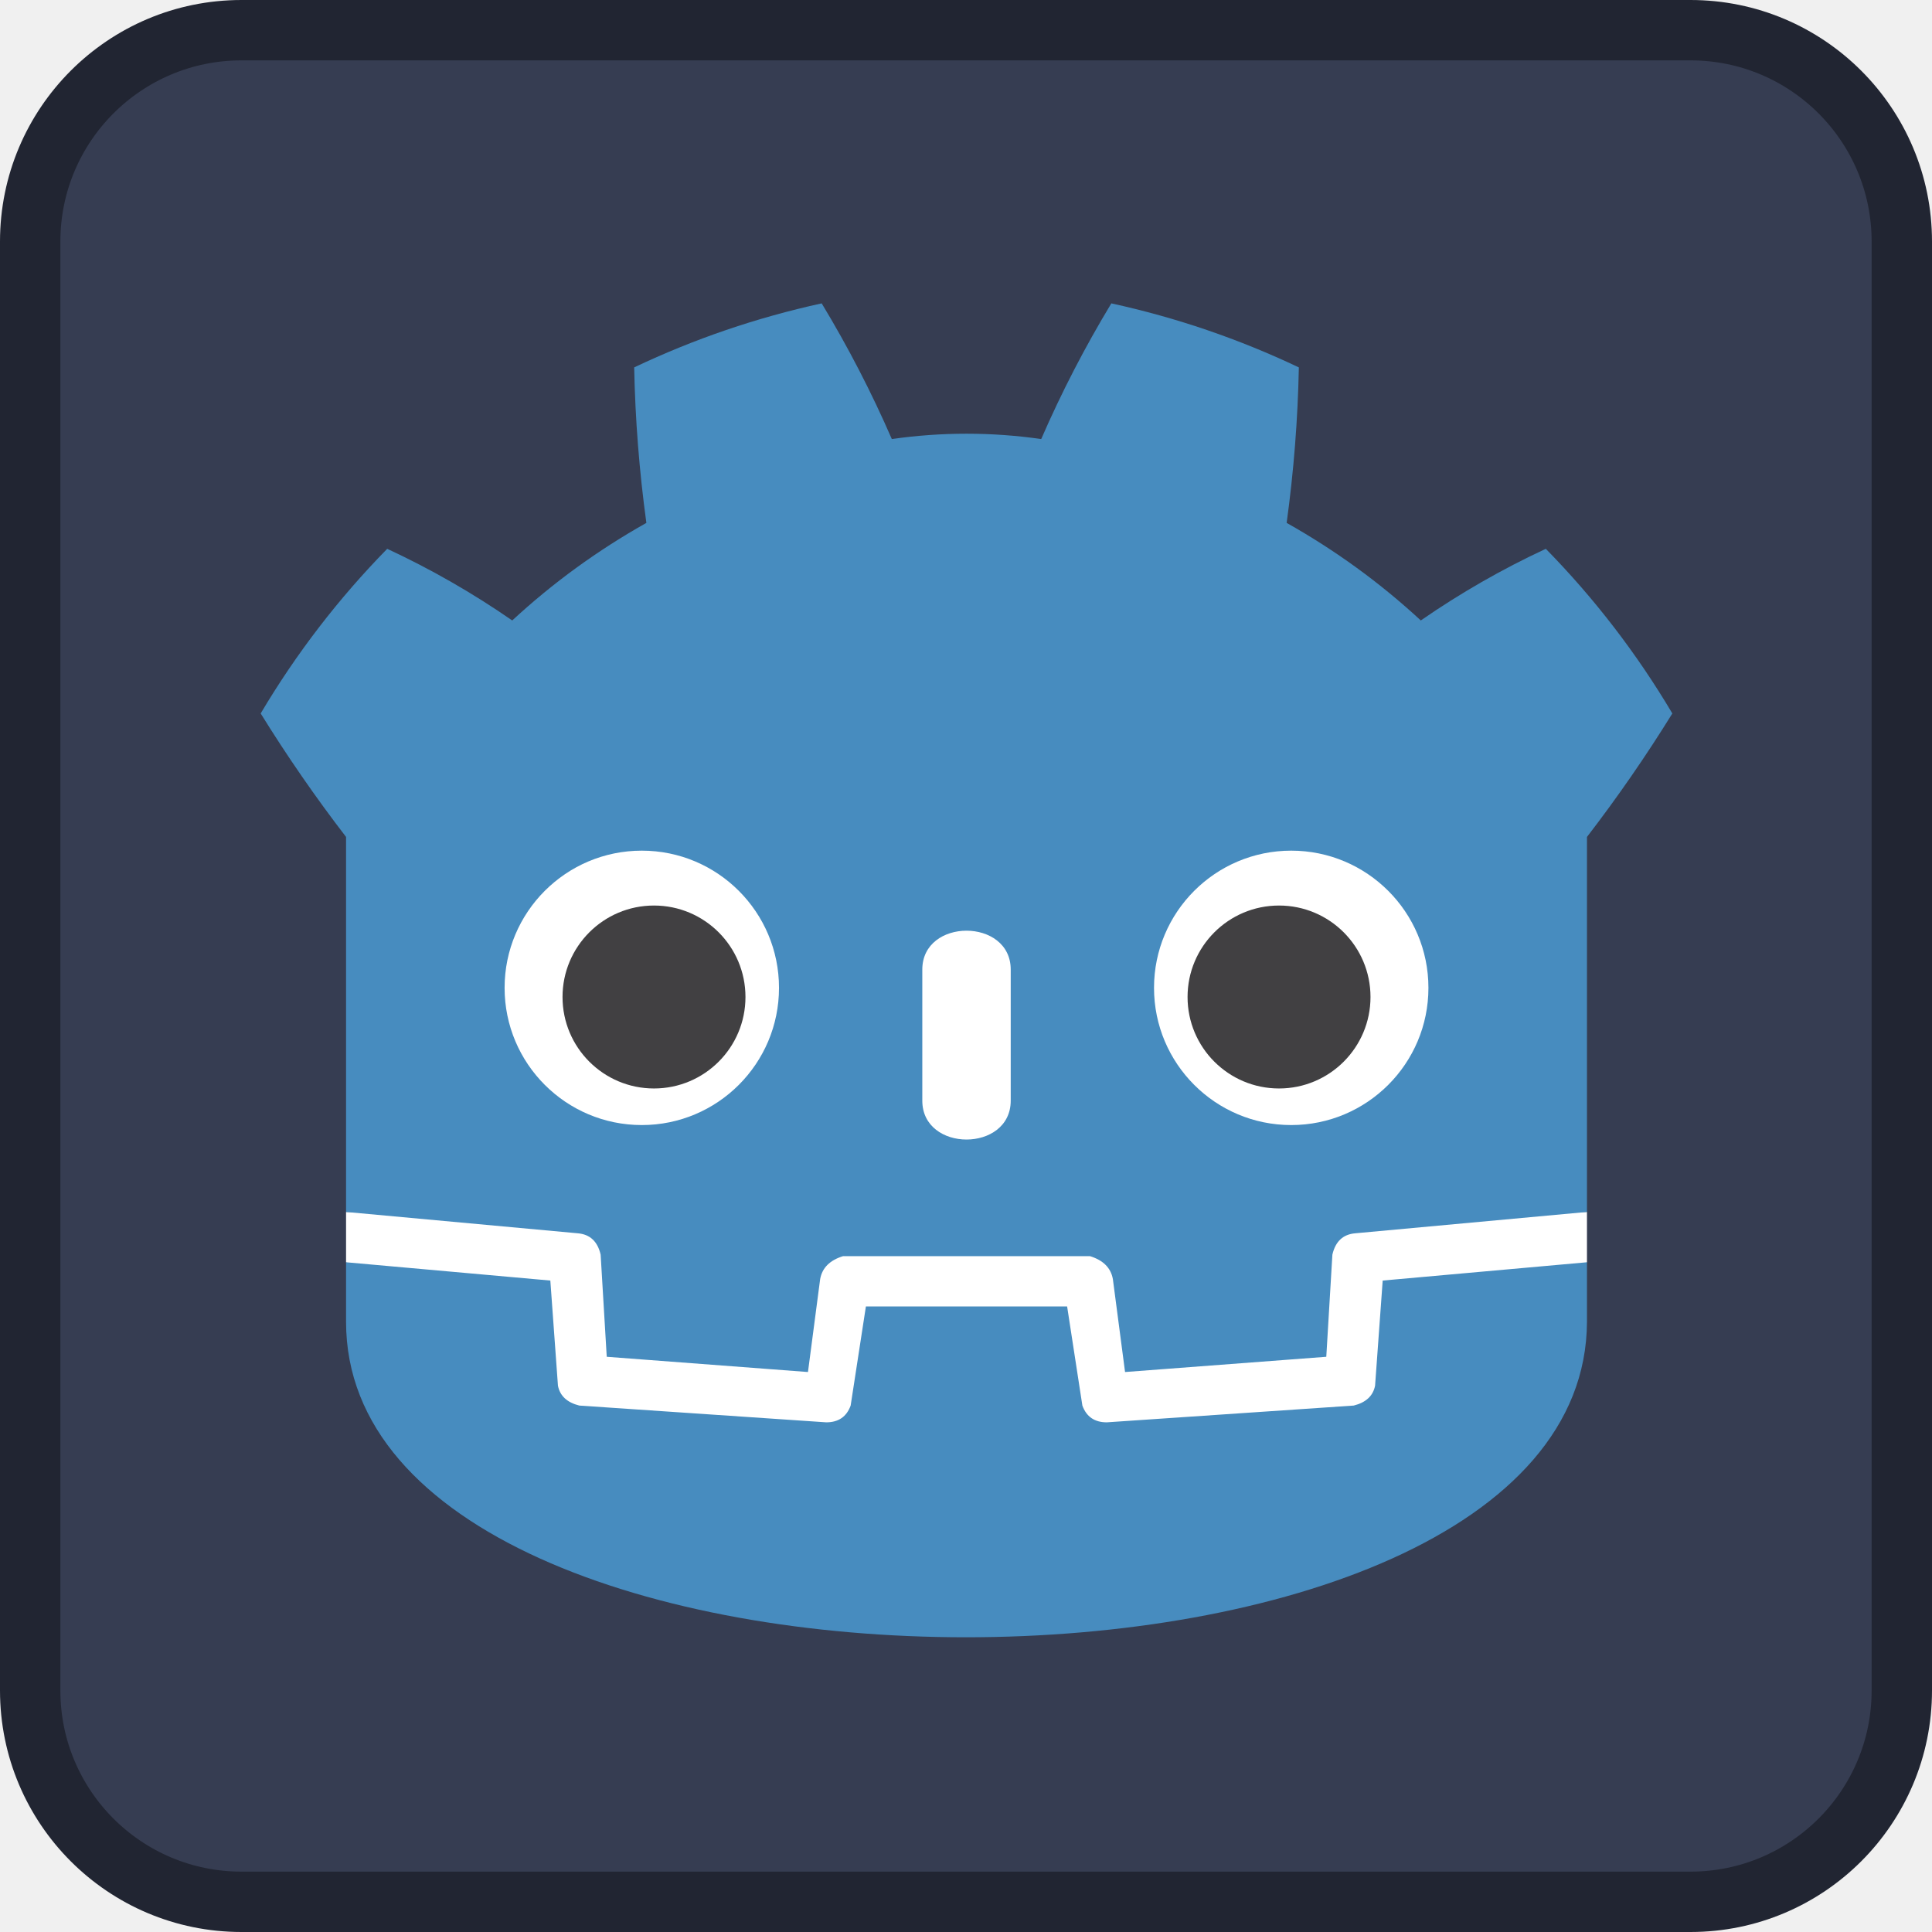
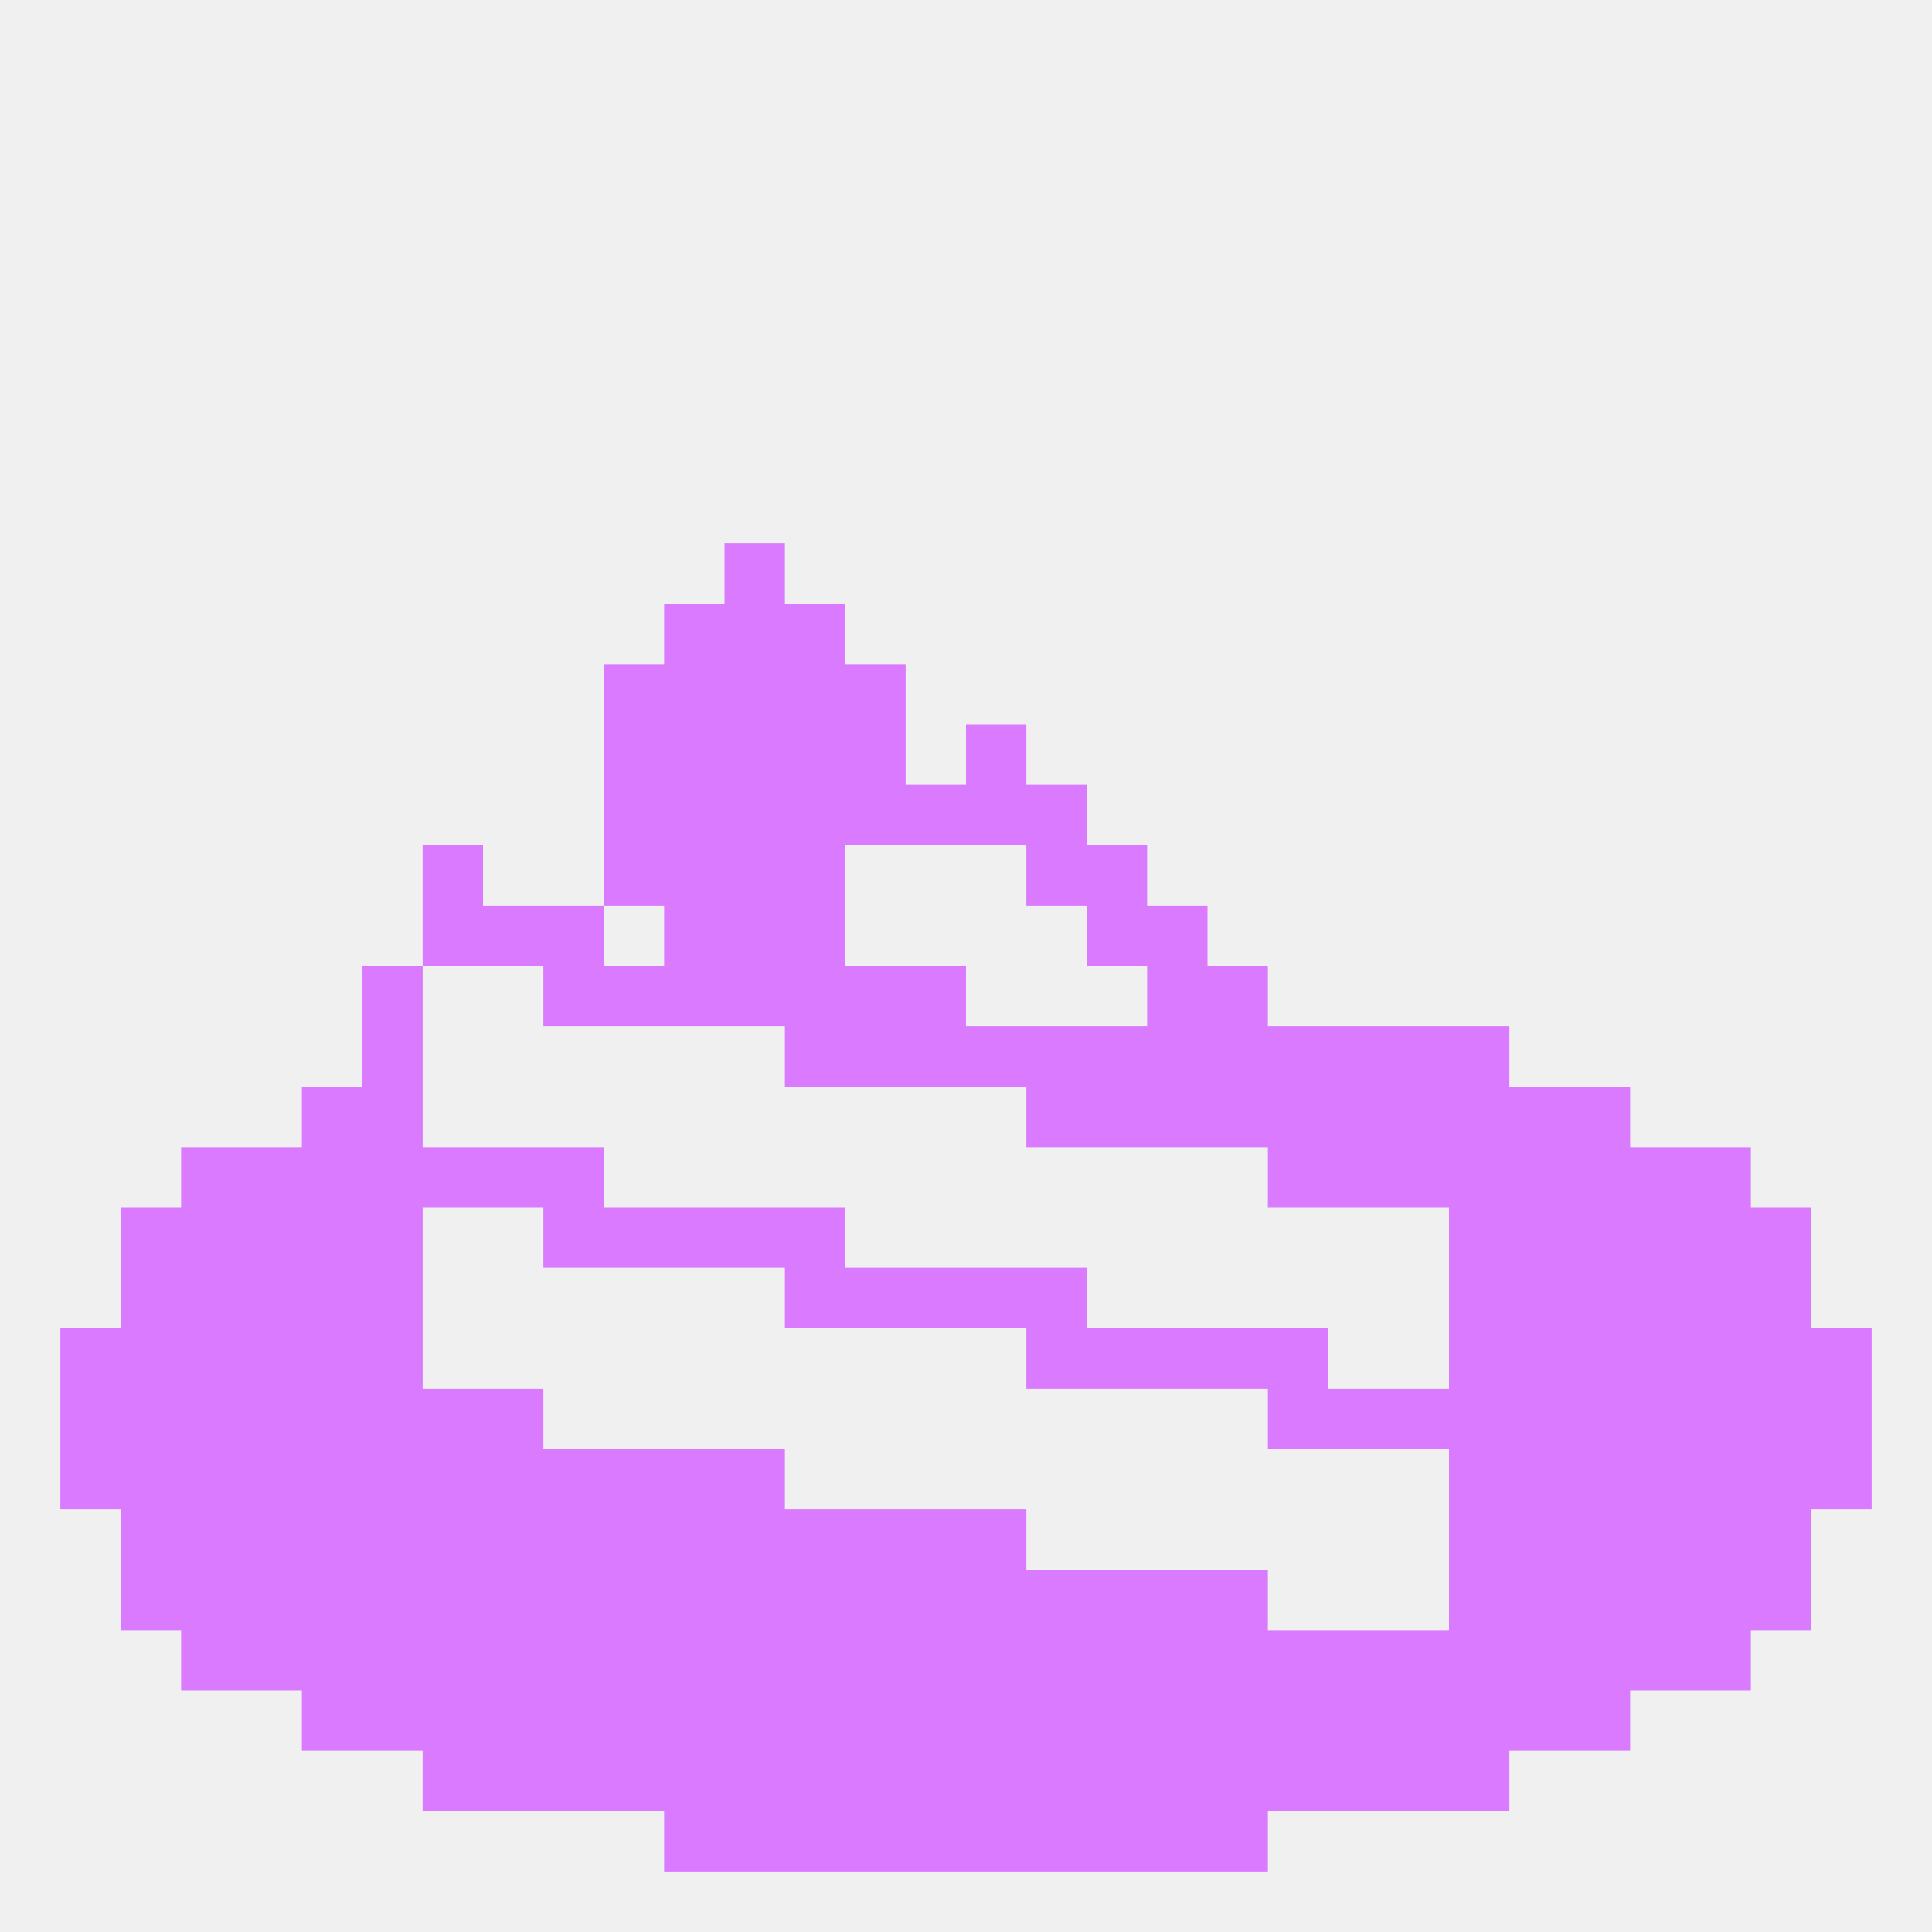
- <svg xmlns="http://www.w3.org/2000/svg" width="128" height="128">
-   <rect width="124" height="124" x="2" y="2" fill="#363d52" stroke="#212532" stroke-width="4" rx="14" />
-   <g fill="#fff" transform="translate(12.322 12.322)scale(.101)">
-     <path d="M105 673v33q407 354 814 0v-33z" />
-     <path fill="#478cbf" d="m105 673 152 14q12 1 15 14l4 67 132 10 8-61q2-11 15-15h162q13 4 15 15l8 61 132-10 4-67q3-13 15-14l152-14V427q30-39 56-81-35-59-83-108-43 20-82 47-40-37-88-64 7-51 8-102-59-28-123-42-26 43-46 89-49-7-98 0-20-46-46-89-64 14-123 42 1 51 8 102-48 27-88 64-39-27-82-47-48 49-83 108 26 42 56 81zm0 33v39c0 276 813 276 814 0v-39l-134 12-5 69q-2 10-14 13l-162 11q-12 0-16-11l-10-65H446l-10 65q-4 11-16 11l-162-11q-12-3-14-13l-5-69z" />
-     <path d="M483 600c0 34 58 34 58 0v-86c0-34-58-34-58 0z" />
-     <circle cx="725" cy="526" r="90" />
-     <circle cx="299" cy="526" r="90" />
-   </g>
-   <g fill="#414042" transform="translate(12.322 12.322)scale(.101)">
-     <circle cx="307" cy="532" r="60" />
-     <circle cx="717" cy="532" r="60" />
+ <svg xmlns="http://www.w3.org/2000/svg" version="1.0" width="96pt" height="96pt" viewBox="0 0 96 96" preserveAspectRatio="xMidYMid meet">
+   <g transform="translate(0,96)scale(.075,.075)" fill="#D97AFF">
+     <path id="path1" d="M 500 -920 l -20 0 0 20 0 20 -20 0 -20 0 0 20 0 20 -20 0 -20 0 0 80 0 80 -40 0 -40 0 0 -20 0 -20 -20 0 -20 0 0 40 0 40 -20 0 -20 0 0 40 0 40 -20 0 -20 0 0 20 0 20 -40 0 -40 0 0 20 0 20 -20 0 -20 0 0 40 0 40 -20 0 -20 0 0 60 0 60 20 0 20 0 0 40 0 40 20 0 20 0 0 20 0 20 40 0 40 0 0 20 0 20 40 0 40 0 0 20 0 20 80 0 80 0 0 20 0 20 200 0 200 0 0 -20 0 -20 80 0 80 0 0 -20 0 -20 40 0 40 0 0 -20 0 -20 40 0 40 0 0 -20 0 -20 20 0 20 0 0 -40 0 -40 20 0 20 0 0 -60 0 -60 -20 0 -20 0 0 -40 0 -40 -20 0 -20 0 0 -20 0 -20 -40 0 -40 0 0 -20 0 -20 -40 0 -40 0 0 -20 0 -20 -80 0 -80 0 0 -20 0 -20 -20 0 -20 0 0 -20 0 -20 -20 0 -20 0 0 -20 0 -20 -20 0 -20 0 0 -20 0 -20 -20 0 -20 0 0 -20 0 -20 -20 0 -20 0 0 20 0 20 -20 0 -20 0 0 -40 0 -40 -20 0 -20 0 0 -20 0 -20 -20 0 -20 0 0 -20 0 -20 -20 0 z m 120 200 l 60 0 0 20 0 20 20 0 20 0 0 20 0 20 20 0 20 0 0 20 0 20 -60 0 -60 0 0 -20 0 -20 -40 0 -40 0 0 -40 0 -40 60 0 z m -200 40 l 20 0 0 20 0 20 -20 0 -20 0 0 -20 0 -20 20 0 z m -100 40 l 40 0 0 20 0 20 80 0 80 0 0 20 0 20 80 0 80 0 0 20 0 20 80 0 80 0 0 20 0 20 60 0 60 0 0 60 0 60 -40 0 -40 0 0 -20 0 -20 -80 0 -80 0 0 -20 0 -20 -80 0 -80 0 0 -20 0 -20 -80 0 -80 0 0 -20 0 -20 -60 0 -60 0 0 -60 0 -60 40 0 z m 0 160 l 40 0 0 20 0 20 80 0 80 0 0 20 0 20 80 0 80 0 0 20 0 20 80 0 80 0 0 20 0 20 60 0 60 0 0 60 0 60 -60 0 -60 0 0 -20 0 -20 -80 0 -80 0 0 -20 0 -20 -80 0 -80 0 0 -20 0 -20 -80 0 -80 0 0 -20 0 -20 -40 0 -40 0 0 -60 0 -60 40 0 z " />
  </g>
</svg>
